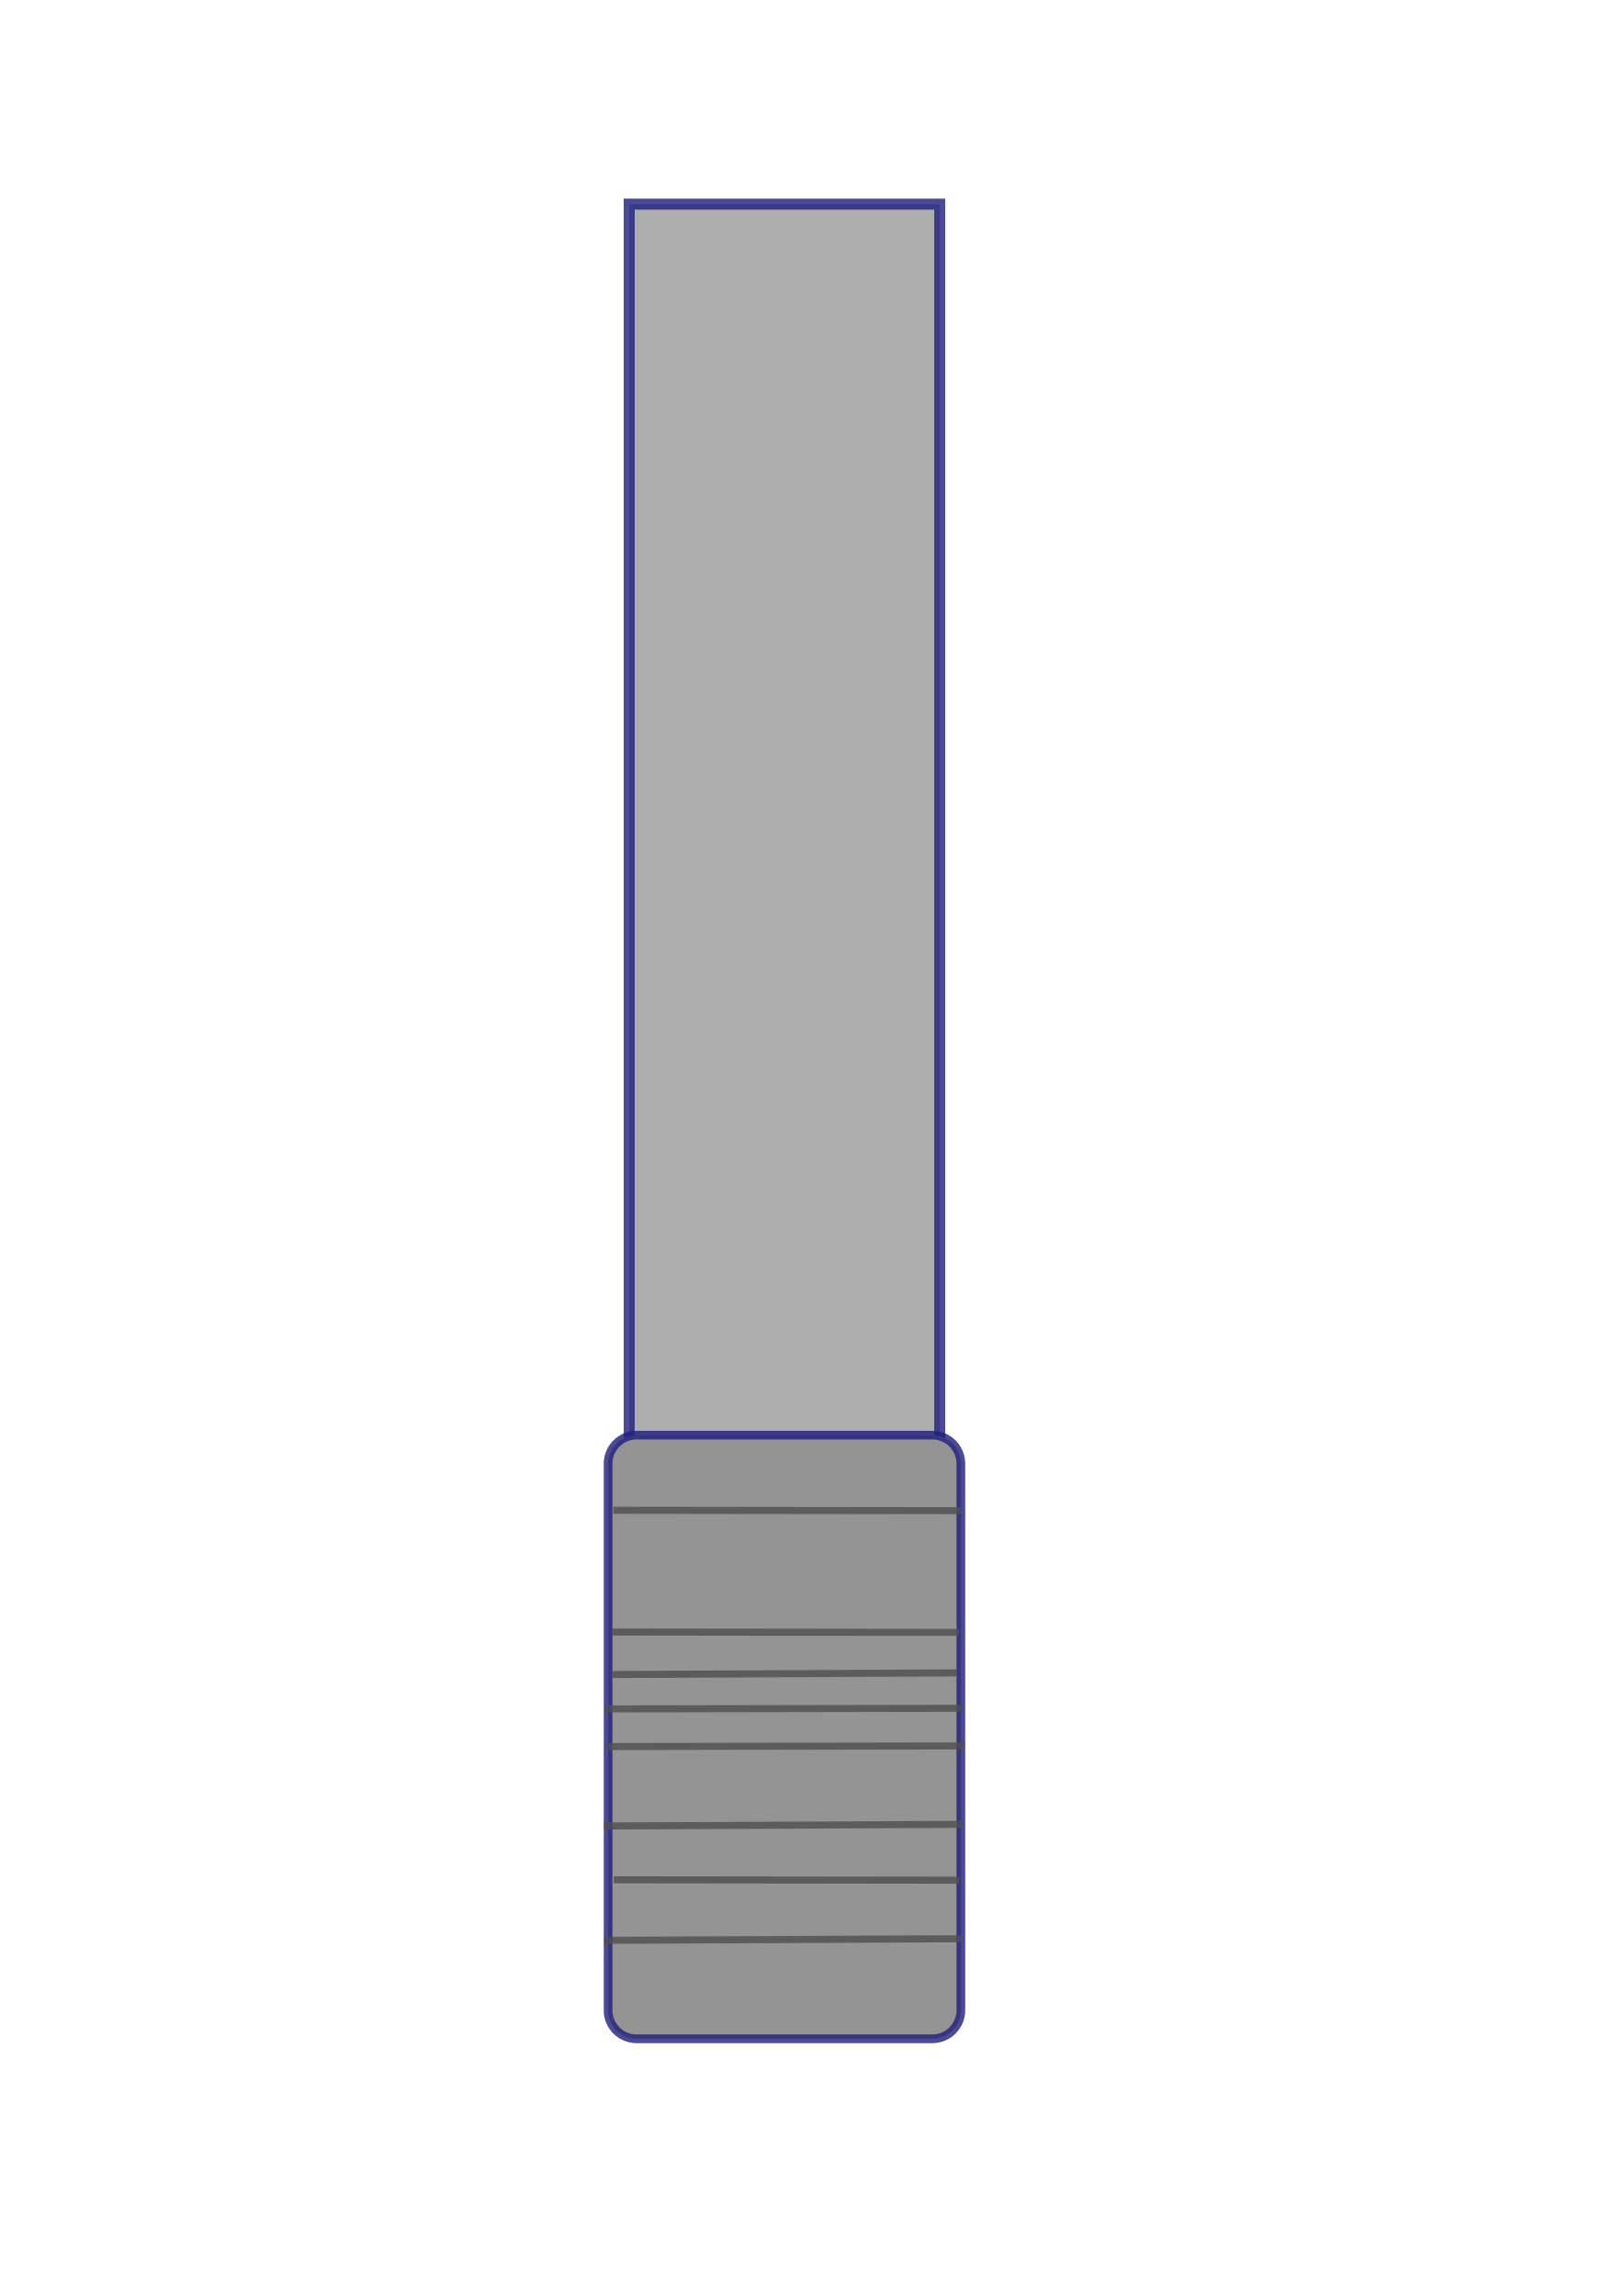
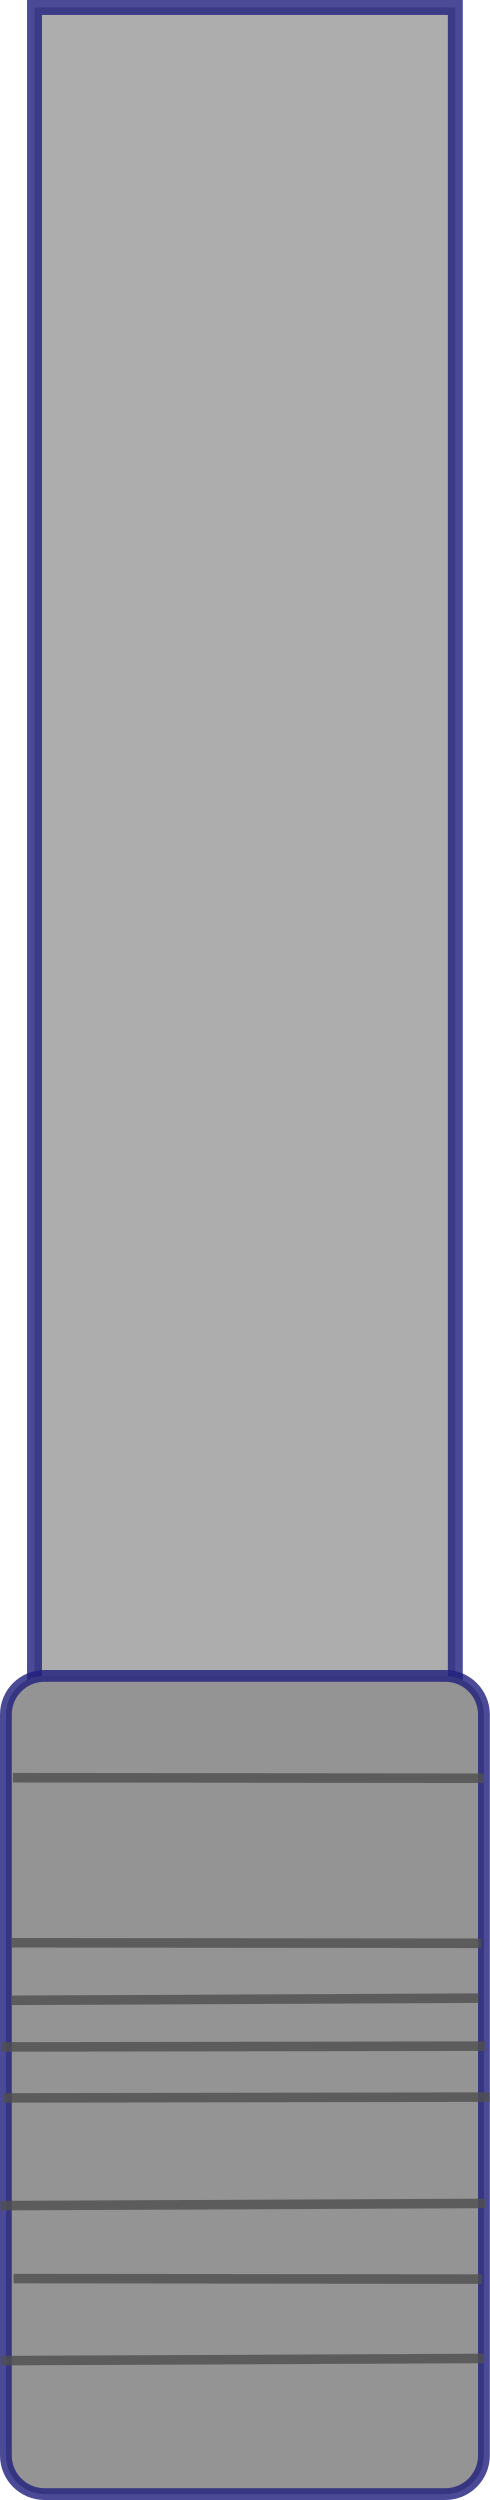
- <svg xmlns="http://www.w3.org/2000/svg" width="210mm" height="297mm" viewBox="0 0 210 297" version="1.1" id="svg1" xml:space="preserve">
+ <svg xmlns="http://www.w3.org/2000/svg" width="46.749mm" height="238.6mm" viewBox="0 0 46.749 238.6" version="1.1" id="svg1" xml:space="preserve">
  <defs id="defs1" />
-   <g id="layer1">
+   <g id="layer1" transform="translate(-78.0851,-25.69503)">
    <rect style="fill:#adadad;fill-opacity:0.997;stroke:#201f7d;stroke-width:1.424;stroke-opacity:0.808" id="rect1" width="40.16" height="235.701" x="81.379" y="26.407" />
    <rect style="fill:#949494;fill-opacity:0.997;stroke:#211f7d;stroke-width:1.126;stroke-opacity:0.808" id="rect2" width="45.623" height="78.09" x="78.648" y="185.642" ry="3.689" />
    <path style="fill:#949494;fill-opacity:0.997;stroke:#4f4f4f;stroke-width:0.912;stroke-opacity:0.808" d="m 79.314,195.36 44.963,0.052" id="path5" />
    <path style="fill:#949494;fill-opacity:0.997;stroke:#4f4f4f;stroke-width:0.912;stroke-opacity:0.808" d="m 79.182,211.11 44.832,0.052" id="path5-5" />
    <path style="fill:#949494;fill-opacity:0.997;stroke:#4f4f4f;stroke-width:0.912;stroke-opacity:0.808" d="M 79.194,216.606 123.765,216.397" id="path5-4" />
    <path style="fill:#949494;fill-opacity:0.997;stroke:#4f4f4f;stroke-width:0.912;stroke-opacity:0.808" d="m 78.281,221.055 46.137,-0.078" id="path5-1" />
    <path style="fill:#949494;fill-opacity:0.997;stroke:#4f4f4f;stroke-width:0.912;stroke-opacity:0.808" d="m 78.408,225.922 46.397,-0.078" id="path5-6" />
    <path style="fill:#949494;fill-opacity:0.997;stroke:#4f4f4f;stroke-width:0.912;stroke-opacity:0.808" d="m 78.128,236.2 46.267,-0.209" id="path5-7" />
    <path style="fill:#949494;fill-opacity:0.997;stroke:#4f4f4f;stroke-width:0.912;stroke-opacity:0.808" d="m 79.373,243.161 44.702,0.052" id="path5-12" />
    <path style="fill:#949494;fill-opacity:0.997;stroke:#4f4f4f;stroke-width:0.912;stroke-opacity:0.808" d="m 78.15,250.994 46.137,-0.209" id="path5-13" />
  </g>
</svg>
